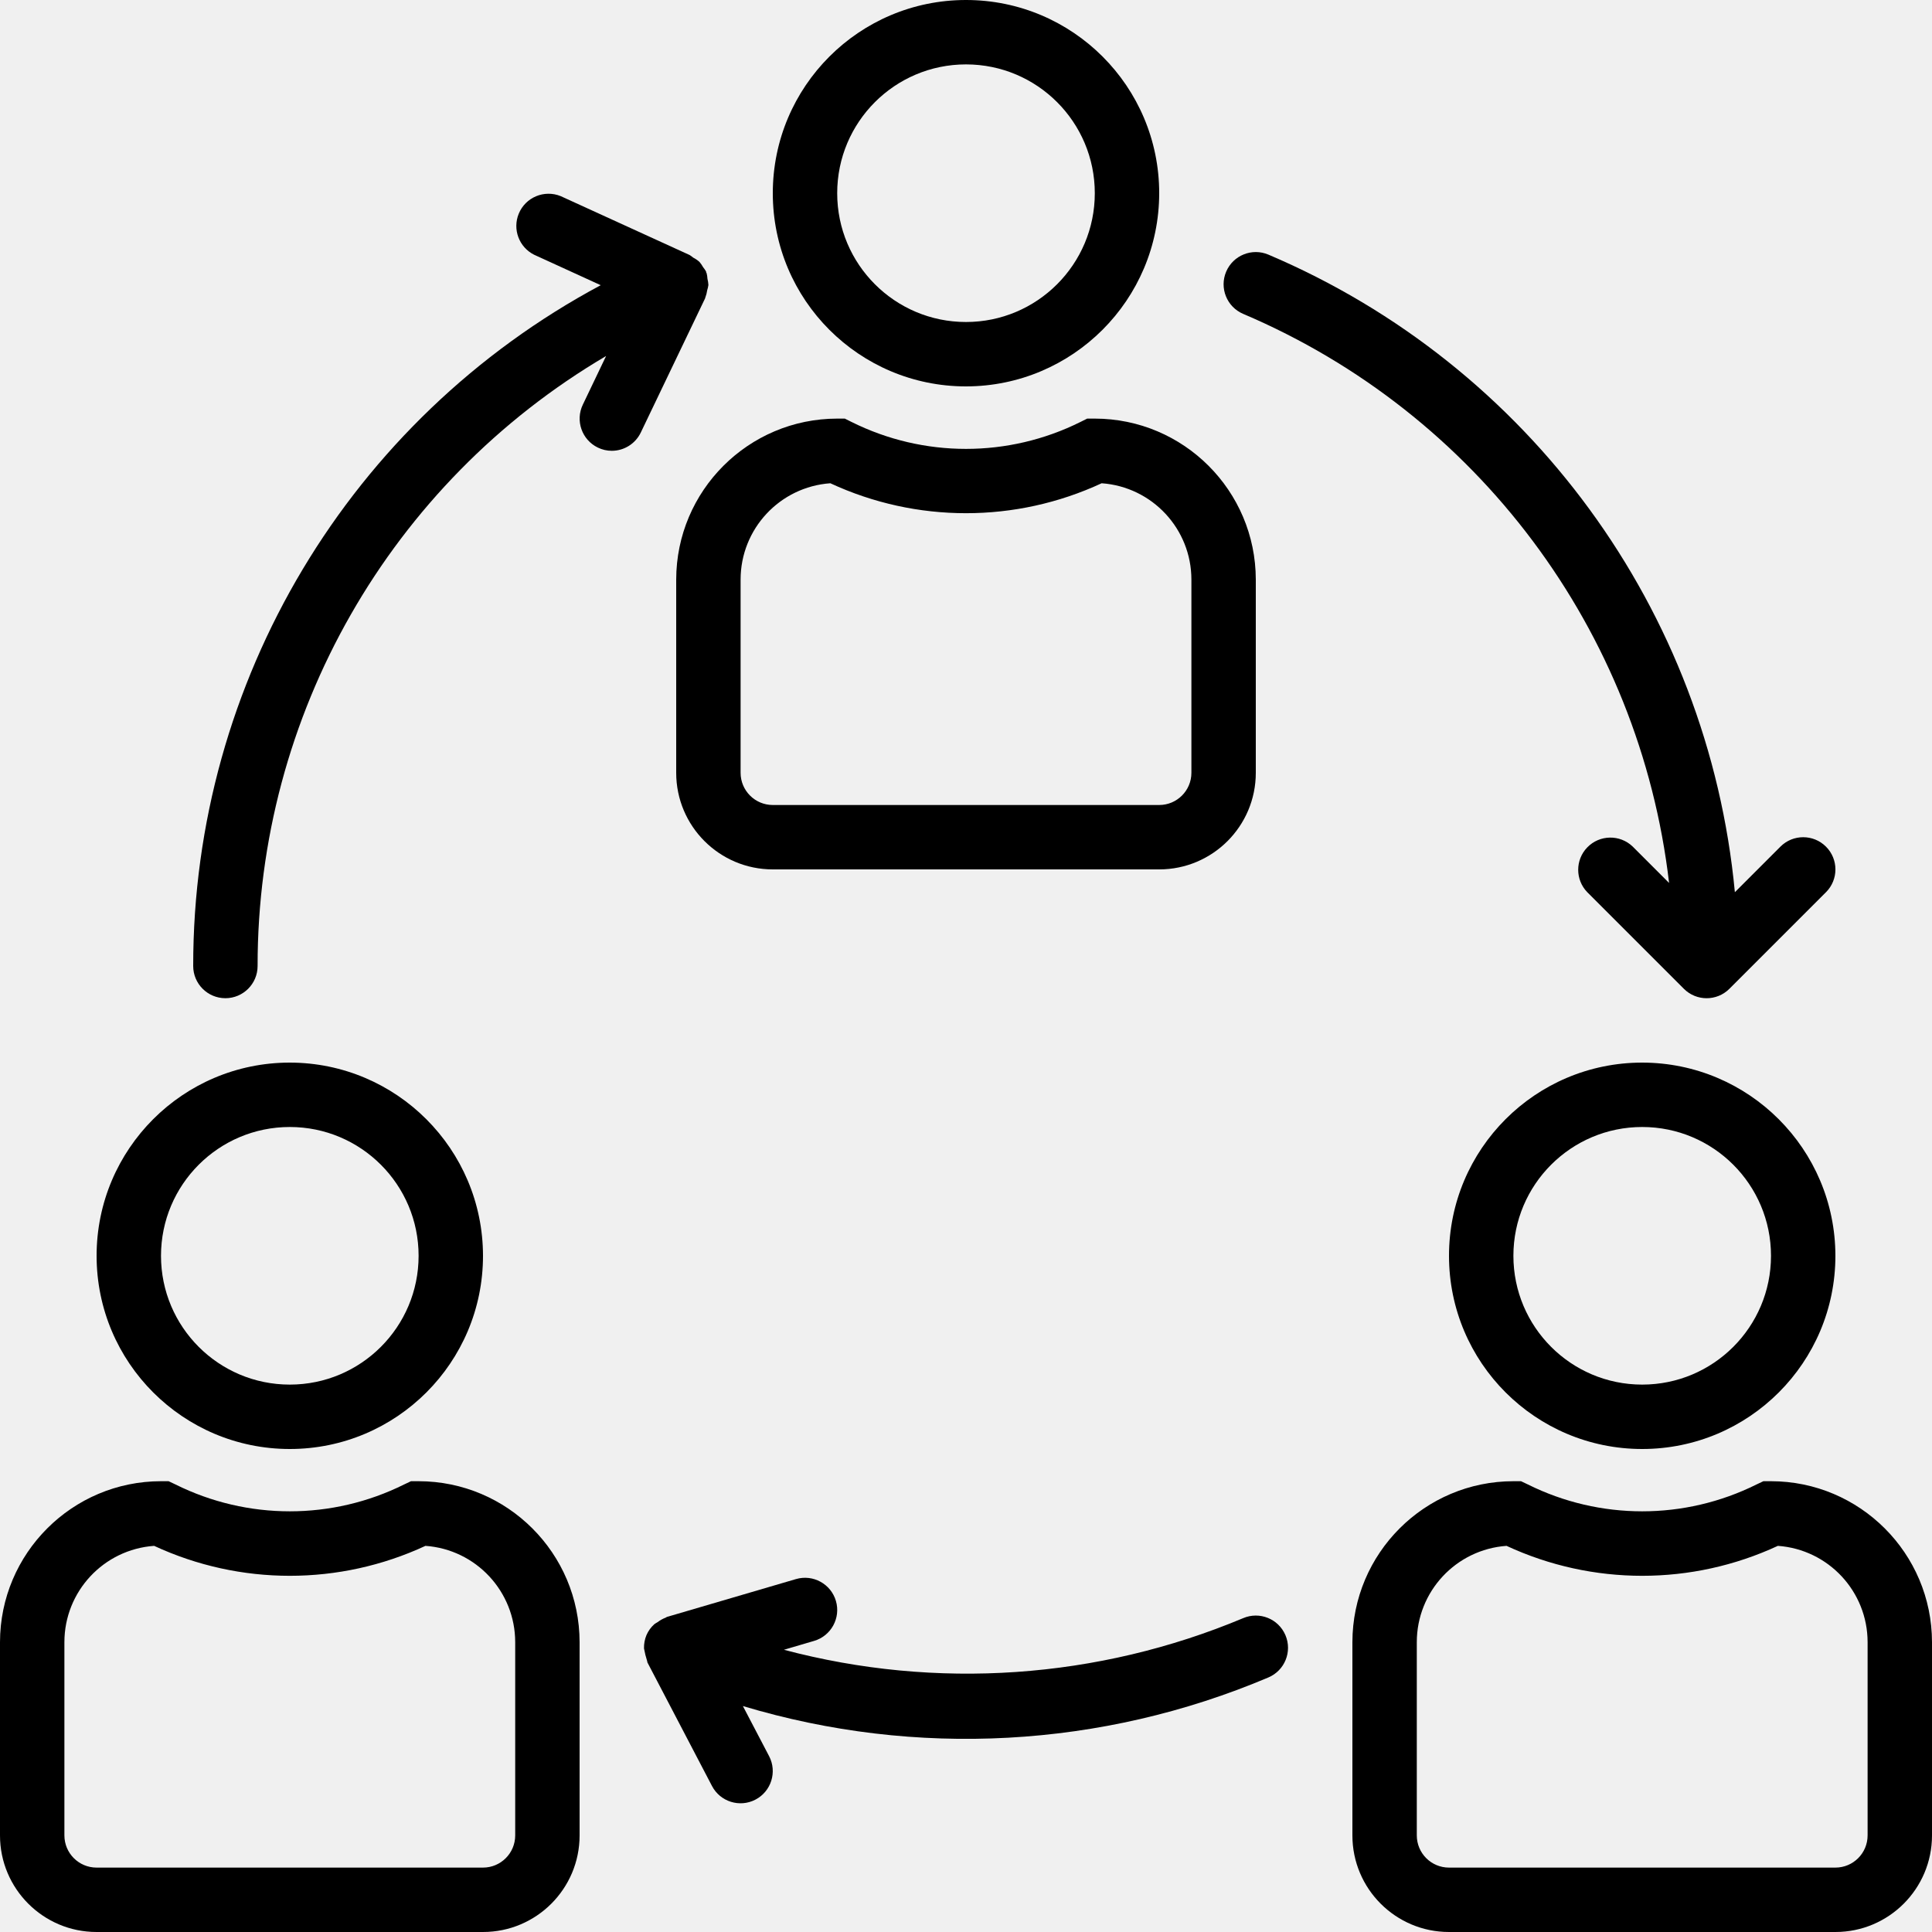
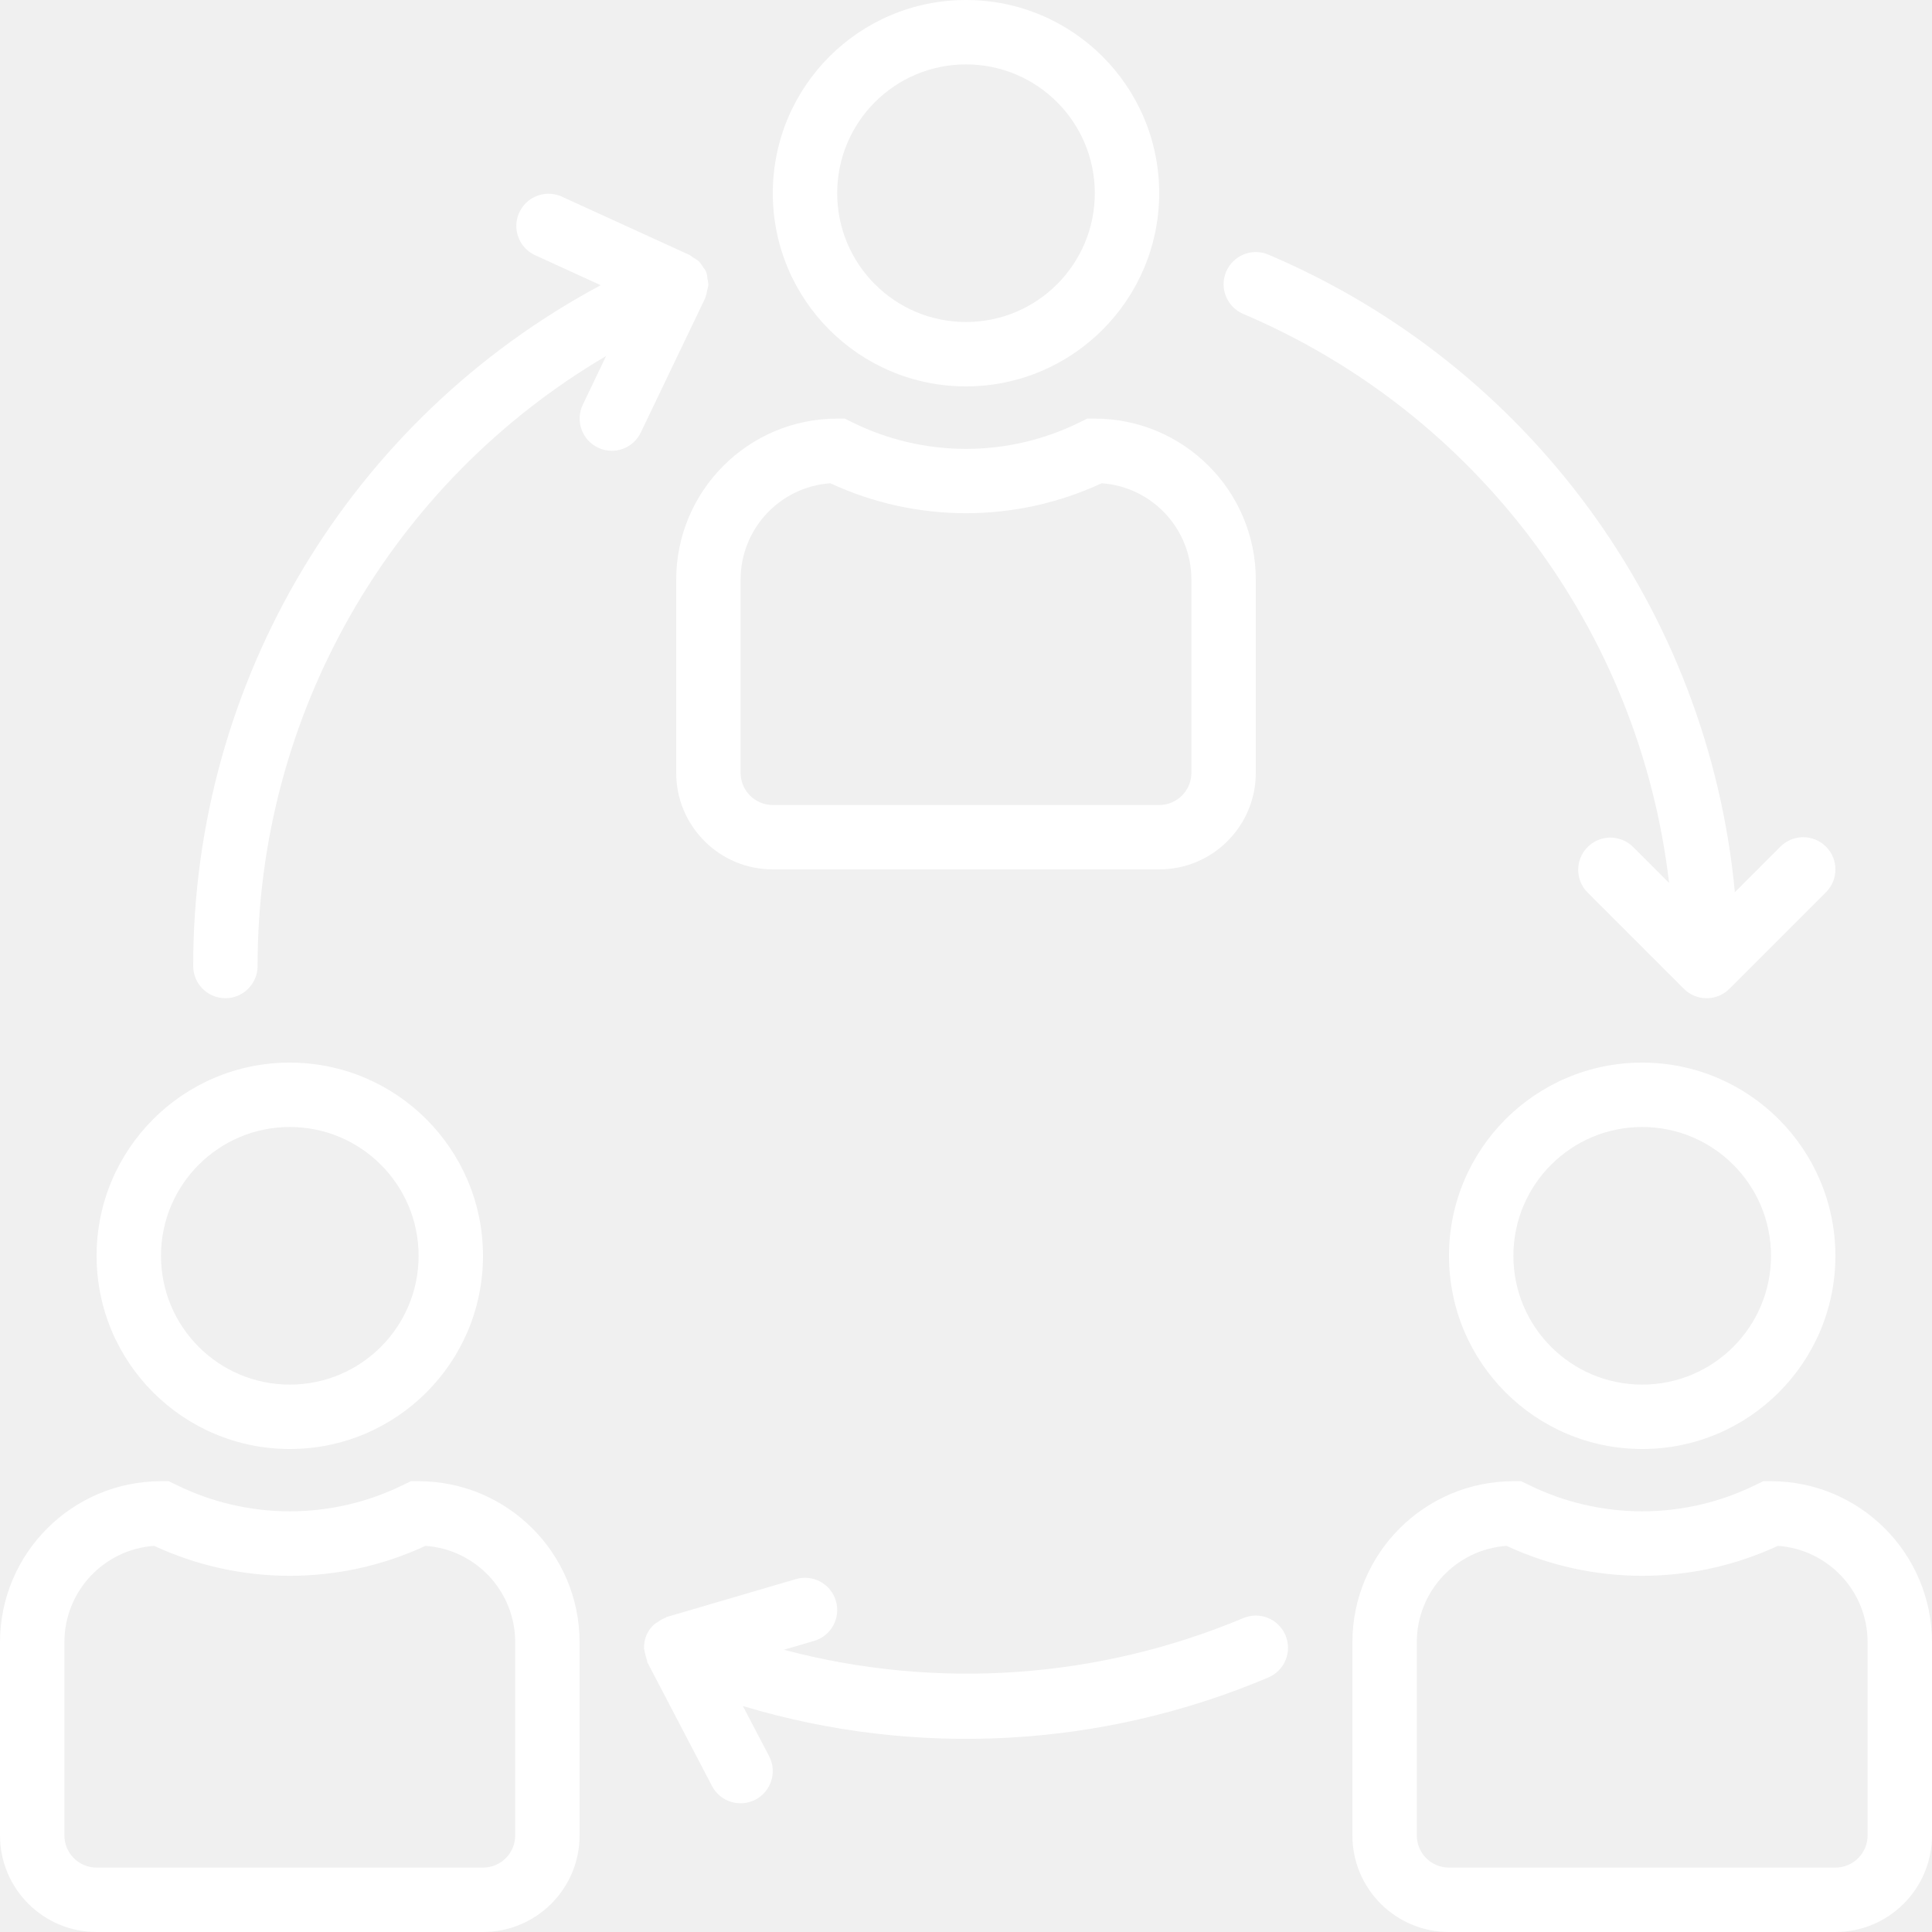
- <svg xmlns="http://www.w3.org/2000/svg" version="1.1" id="Capa_1" x="0px" y="0px" viewBox="0 0 480 480" style="enable-background:new 0 0 480 480;" xml:space="preserve">
+ <svg xmlns="http://www.w3.org/2000/svg" version="1.1" id="Capa_1" x="0px" y="0px" viewBox="0 0 480 480" style="enable-background:new 0 0 480 480;" xml:space="preserve" fill="#ffffff">
  <g>
    <g>
      <path d="M240,0c-26.51,0-48,21.49-48,48s21.49,48,48,48c26.499-0.026,47.974-21.501,48-48C288,21.49,266.51,0,240,0z M240,80    c-17.673,0-32-14.327-32-32s14.327-32,32-32c17.673,0,32,14.327,32,32S257.673,80,240,80z" />
    </g>
  </g>
  <g>
    <g>
      <path d="M272,104h-1.888l-1.688,0.84c-17.901,8.913-38.947,8.913-56.848,0l-1.688-0.84H208c-22.08,0.026-39.974,17.92-40,40v48    c0,13.255,10.745,24,24,24h96c13.255,0,24-10.745,24-24v-48C311.974,121.92,294.08,104.026,272,104z M296,192c0,4.418-3.582,8-8,8    h-96c-4.418,0-8-3.582-8-8v-48c0.002-12.592,9.735-23.042,22.296-23.936c21.375,9.92,46.034,9.92,67.408,0    c12.56,0.894,22.294,11.344,22.296,23.936V192z" />
    </g>
  </g>
  <g>
    <g>
      <path d="M408,264c-26.51,0-48,21.49-48,48c0,26.51,21.49,48,48,48c26.51,0,48-21.49,48-48    C455.974,285.501,434.499,264.026,408,264z M408,344c-17.673,0-32-14.327-32-32c0-17.673,14.327-32,32-32    c17.673,0,32,14.327,32,32C440,329.673,425.673,344,408,344z" />
    </g>
  </g>
  <g>
    <g>
      <path d="M440,368h-1.888l-1.688,0.8c-17.901,8.912-38.947,8.912-56.848,0l-1.688-0.8H376c-22.08,0.026-39.974,17.92-40,40v48    c0,13.255,10.745,24,24,24h96c13.255,0,24-10.745,24-24v-48C479.974,385.92,462.08,368.026,440,368z M464,456c0,4.418-3.582,8-8,8    h-96c-4.418,0-8-3.582-8-8v-48c0.002-12.592,9.735-23.042,22.296-23.936c21.375,9.92,46.033,9.92,67.408,0    C454.265,384.958,463.998,395.408,464,408V456z" />
    </g>
  </g>
  <g>
    <g>
      <path d="M72,264c-26.51,0-48,21.49-48,48c0,26.51,21.49,48,48,48s48-21.49,48-48C119.974,285.501,98.499,264.026,72,264z M72,344    c-17.673,0-32-14.327-32-32c0-17.673,14.327-32,32-32s32,14.327,32,32C104,329.673,89.673,344,72,344z" />
    </g>
  </g>
  <g>
    <g>
      <path d="M104,368h-1.888l-1.688,0.8c-17.901,8.912-38.947,8.912-56.848,0l-1.688-0.8H40c-22.08,0.026-39.974,17.92-40,40v48    c0,13.255,10.745,24,24,24h96c13.255,0,24-10.745,24-24v-48C143.974,385.92,126.08,368.026,104,368z M128,456c0,4.418-3.582,8-8,8    H24c-4.418,0-8-3.582-8-8v-48c0.002-12.592,9.735-23.042,22.296-23.936c21.375,9.92,46.033,9.92,67.408,0    C118.265,384.958,127.998,395.408,128,408V456z" />
    </g>
  </g>
  <g>
    <g>
      <path d="M319.372,406.276c-0.004-0.009-0.008-0.018-0.012-0.028c-1.732-4.065-6.431-5.956-10.495-4.224c0,0,0,0,0,0    c-36.125,15.14-76.245,17.902-114.104,7.856l7.488-2.2c4.242-1.242,6.674-5.686,5.432-9.928s-5.686-6.674-9.928-5.432l-32,9.384    c-0.12,0-0.208,0.136-0.32,0.176c-0.741,0.276-1.437,0.662-2.064,1.144c-0.278,0.15-0.545,0.318-0.8,0.504    c-0.844,0.753-1.513,1.681-1.96,2.72c-0.434,1.046-0.641,2.172-0.608,3.304c0.195,1.083,0.462,2.152,0.8,3.2    c0.048,0.112,0,0.24,0.088,0.352l16,30.616c2.046,3.919,6.881,5.438,10.8,3.392s5.438-6.881,3.392-10.8l-6.512-12.448    c43.014,12.93,89.195,10.417,130.552-7.104C319.189,415.039,321.093,410.345,319.372,406.276z" />
    </g>
  </g>
  <g>
    <g>
      <path d="M453.656,210.344c-3.124-3.123-8.188-3.123-11.312,0l-11.32,11.32c-6.624-70.07-51.111-130.876-115.888-158.4    c-4.065-1.732-8.764,0.159-10.496,4.224c-1.732,4.065,0.159,8.764,4.224,10.496c58.11,24.697,98.504,78.669,105.816,141.384    l-9.024-9.024c-3.178-3.07-8.242-2.982-11.312,0.196c-2.994,3.1-2.994,8.015,0,11.116l24,24c3.12,3.128,8.186,3.135,11.314,0.014    c0.005-0.005,0.01-0.01,0.014-0.014l24-24C456.791,218.528,456.784,213.464,453.656,210.344z" />
    </g>
  </g>
  <g>
    <g>
      <path d="M175.768,69.272c-0.026-0.467-0.095-0.93-0.208-1.384c0-0.072-0.088-0.12-0.12-0.2c-0.032-0.08,0-0.136,0-0.2    c-0.218-0.389-0.47-0.759-0.752-1.104c-0.259-0.469-0.565-0.911-0.912-1.32c-0.473-0.419-0.997-0.776-1.56-1.064    c-0.281-0.239-0.581-0.456-0.896-0.648l-32-14.616c-4.087-1.678-8.761,0.275-10.439,4.362c-1.587,3.865,0.068,8.301,3.799,10.182    l16.568,7.576C86.875,104.237,47.955,169.256,48,240c0,4.418,3.582,8,8,8s8-3.582,8-8c-0.04-62.293,32.901-119.952,86.584-151.552    l-5.784,12.088c-1.907,3.977-0.236,8.747,3.736,10.664c1.079,0.527,2.263,0.801,3.464,0.8c3.072-0.004,5.87-1.767,7.2-4.536    l16-33.384c0-0.08,0-0.168,0.064-0.248c0.208-0.547,0.353-1.116,0.432-1.696c0.137-0.431,0.239-0.872,0.304-1.32    C175.973,70.295,175.896,69.778,175.768,69.272z" />
    </g>
  </g>
  <g>
</g>
  <g>
</g>
  <g>
</g>
  <g>
</g>
  <g>
</g>
  <g>
</g>
  <g>
</g>
  <g>
</g>
  <g>
</g>
  <g>
</g>
  <g>
</g>
  <g>
</g>
  <g>
</g>
  <g>
</g>
  <g>
</g>
</svg>
